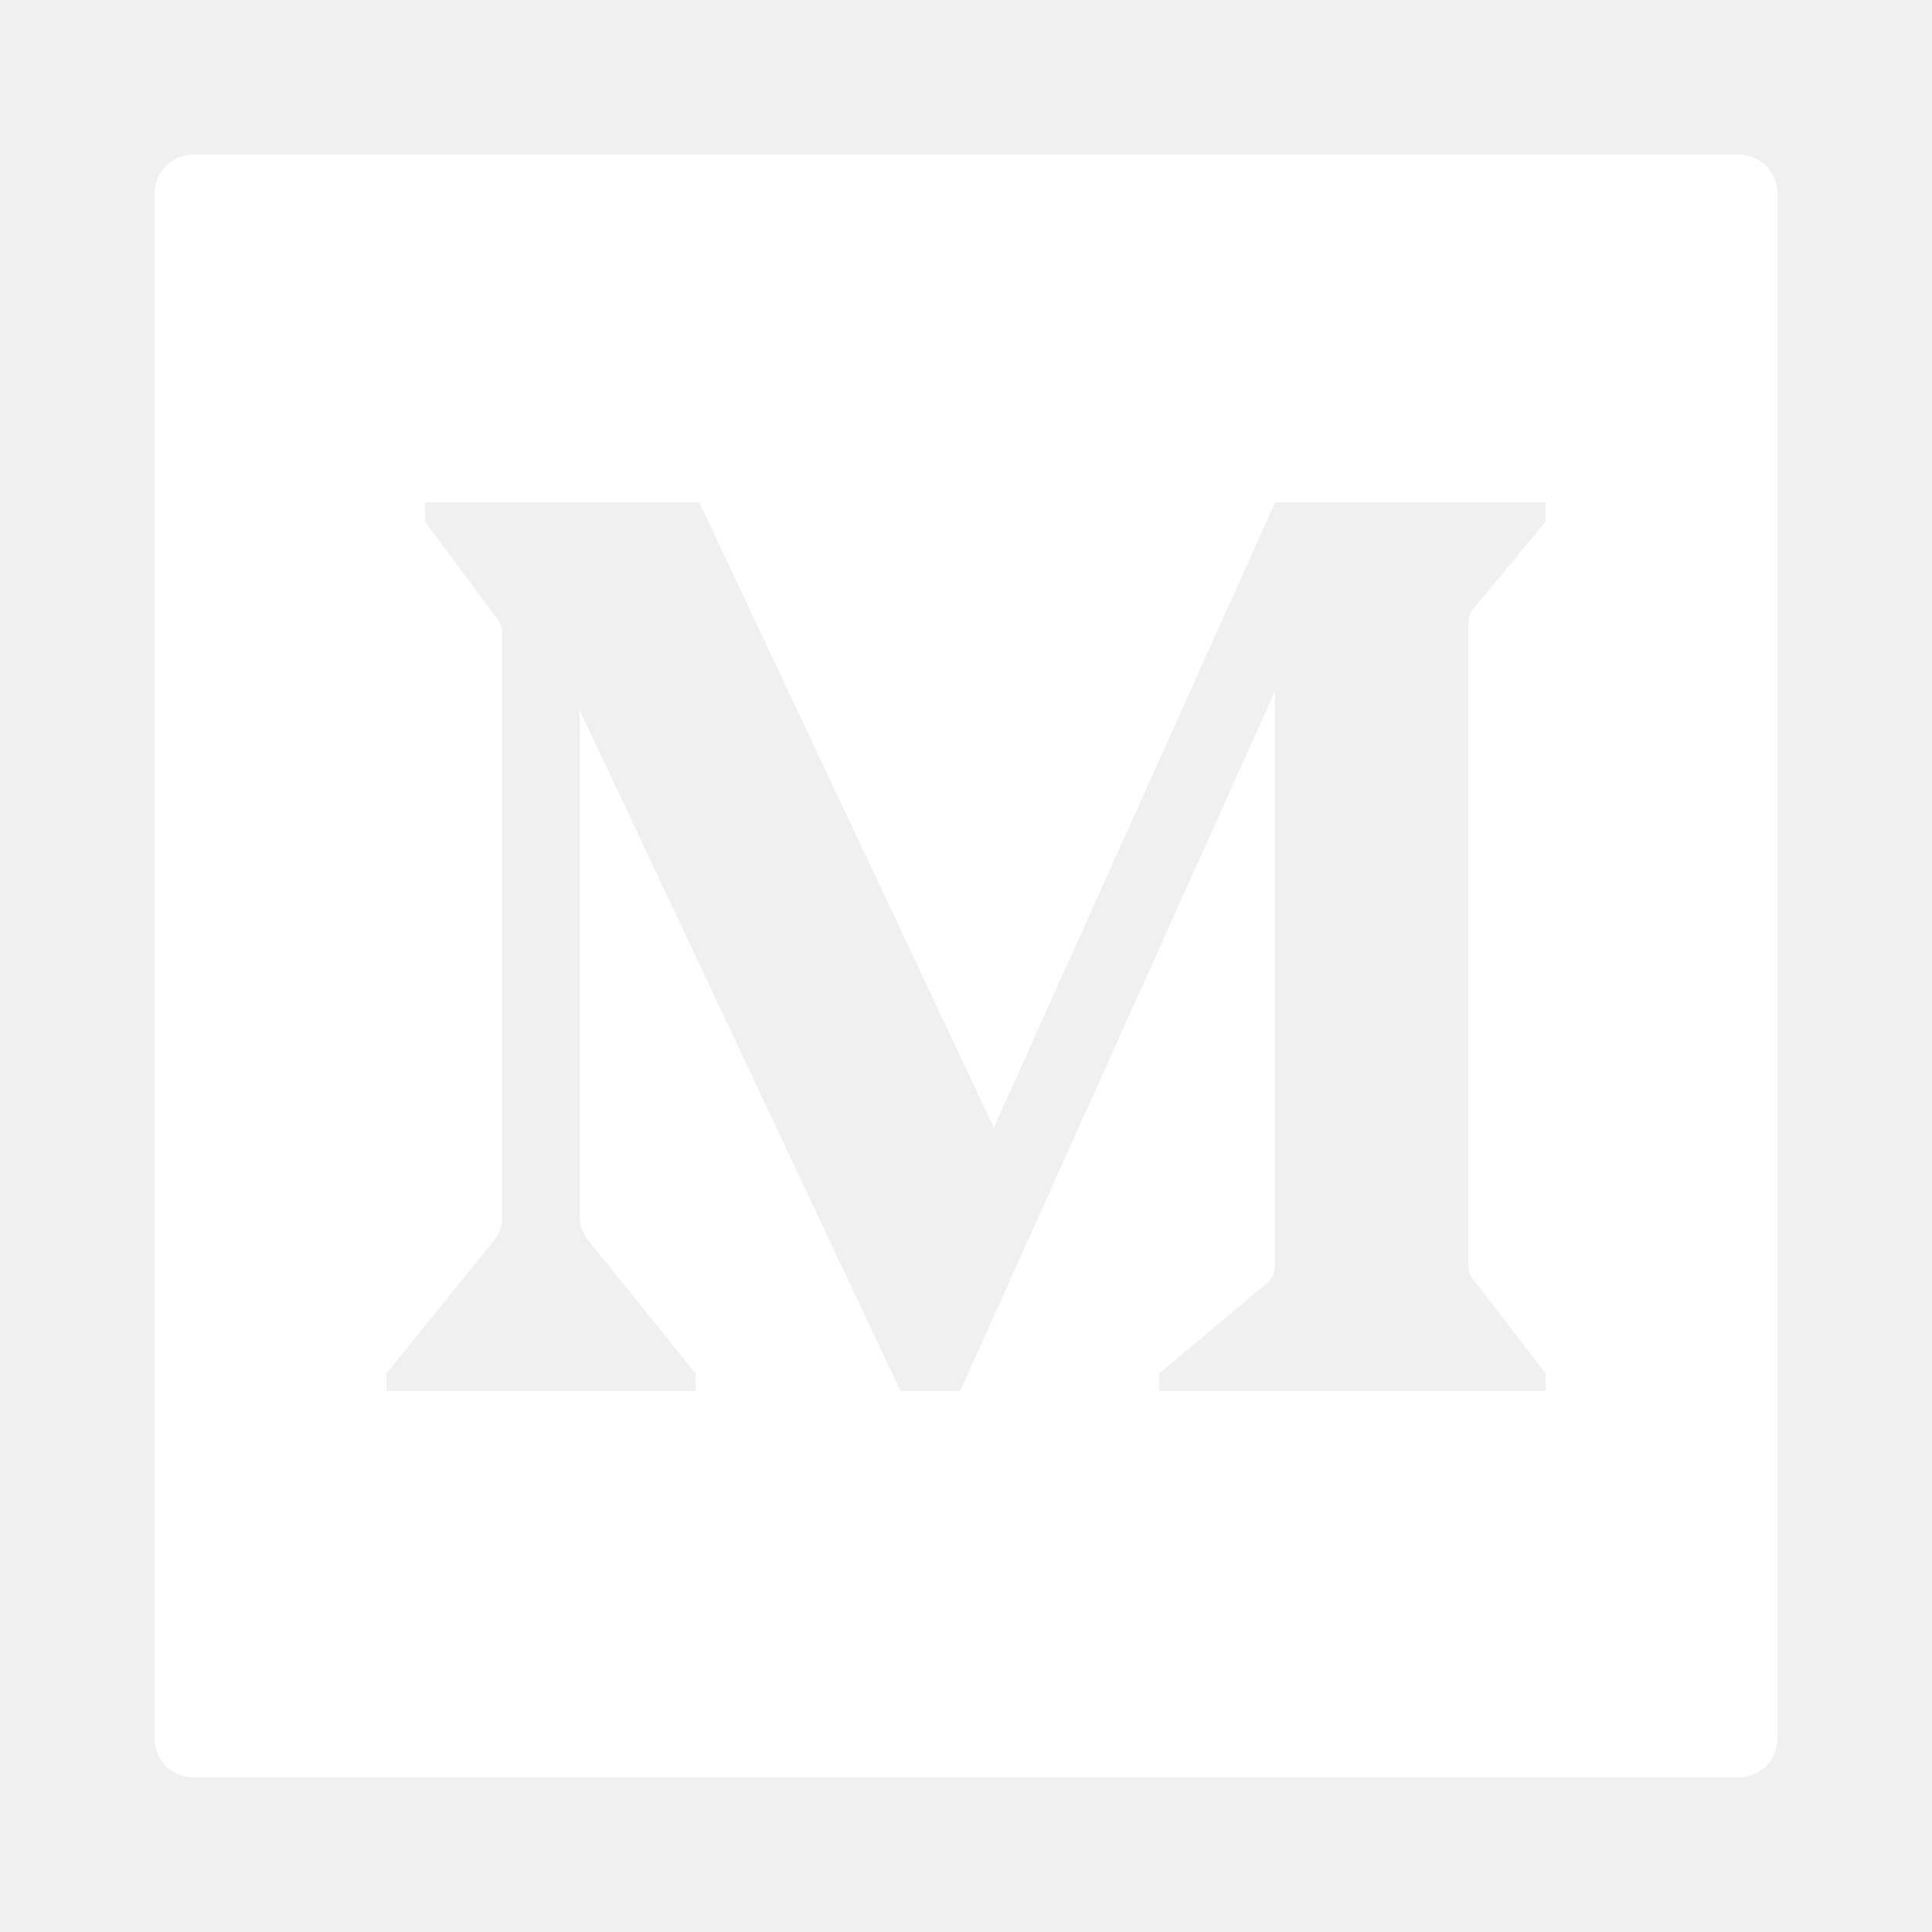
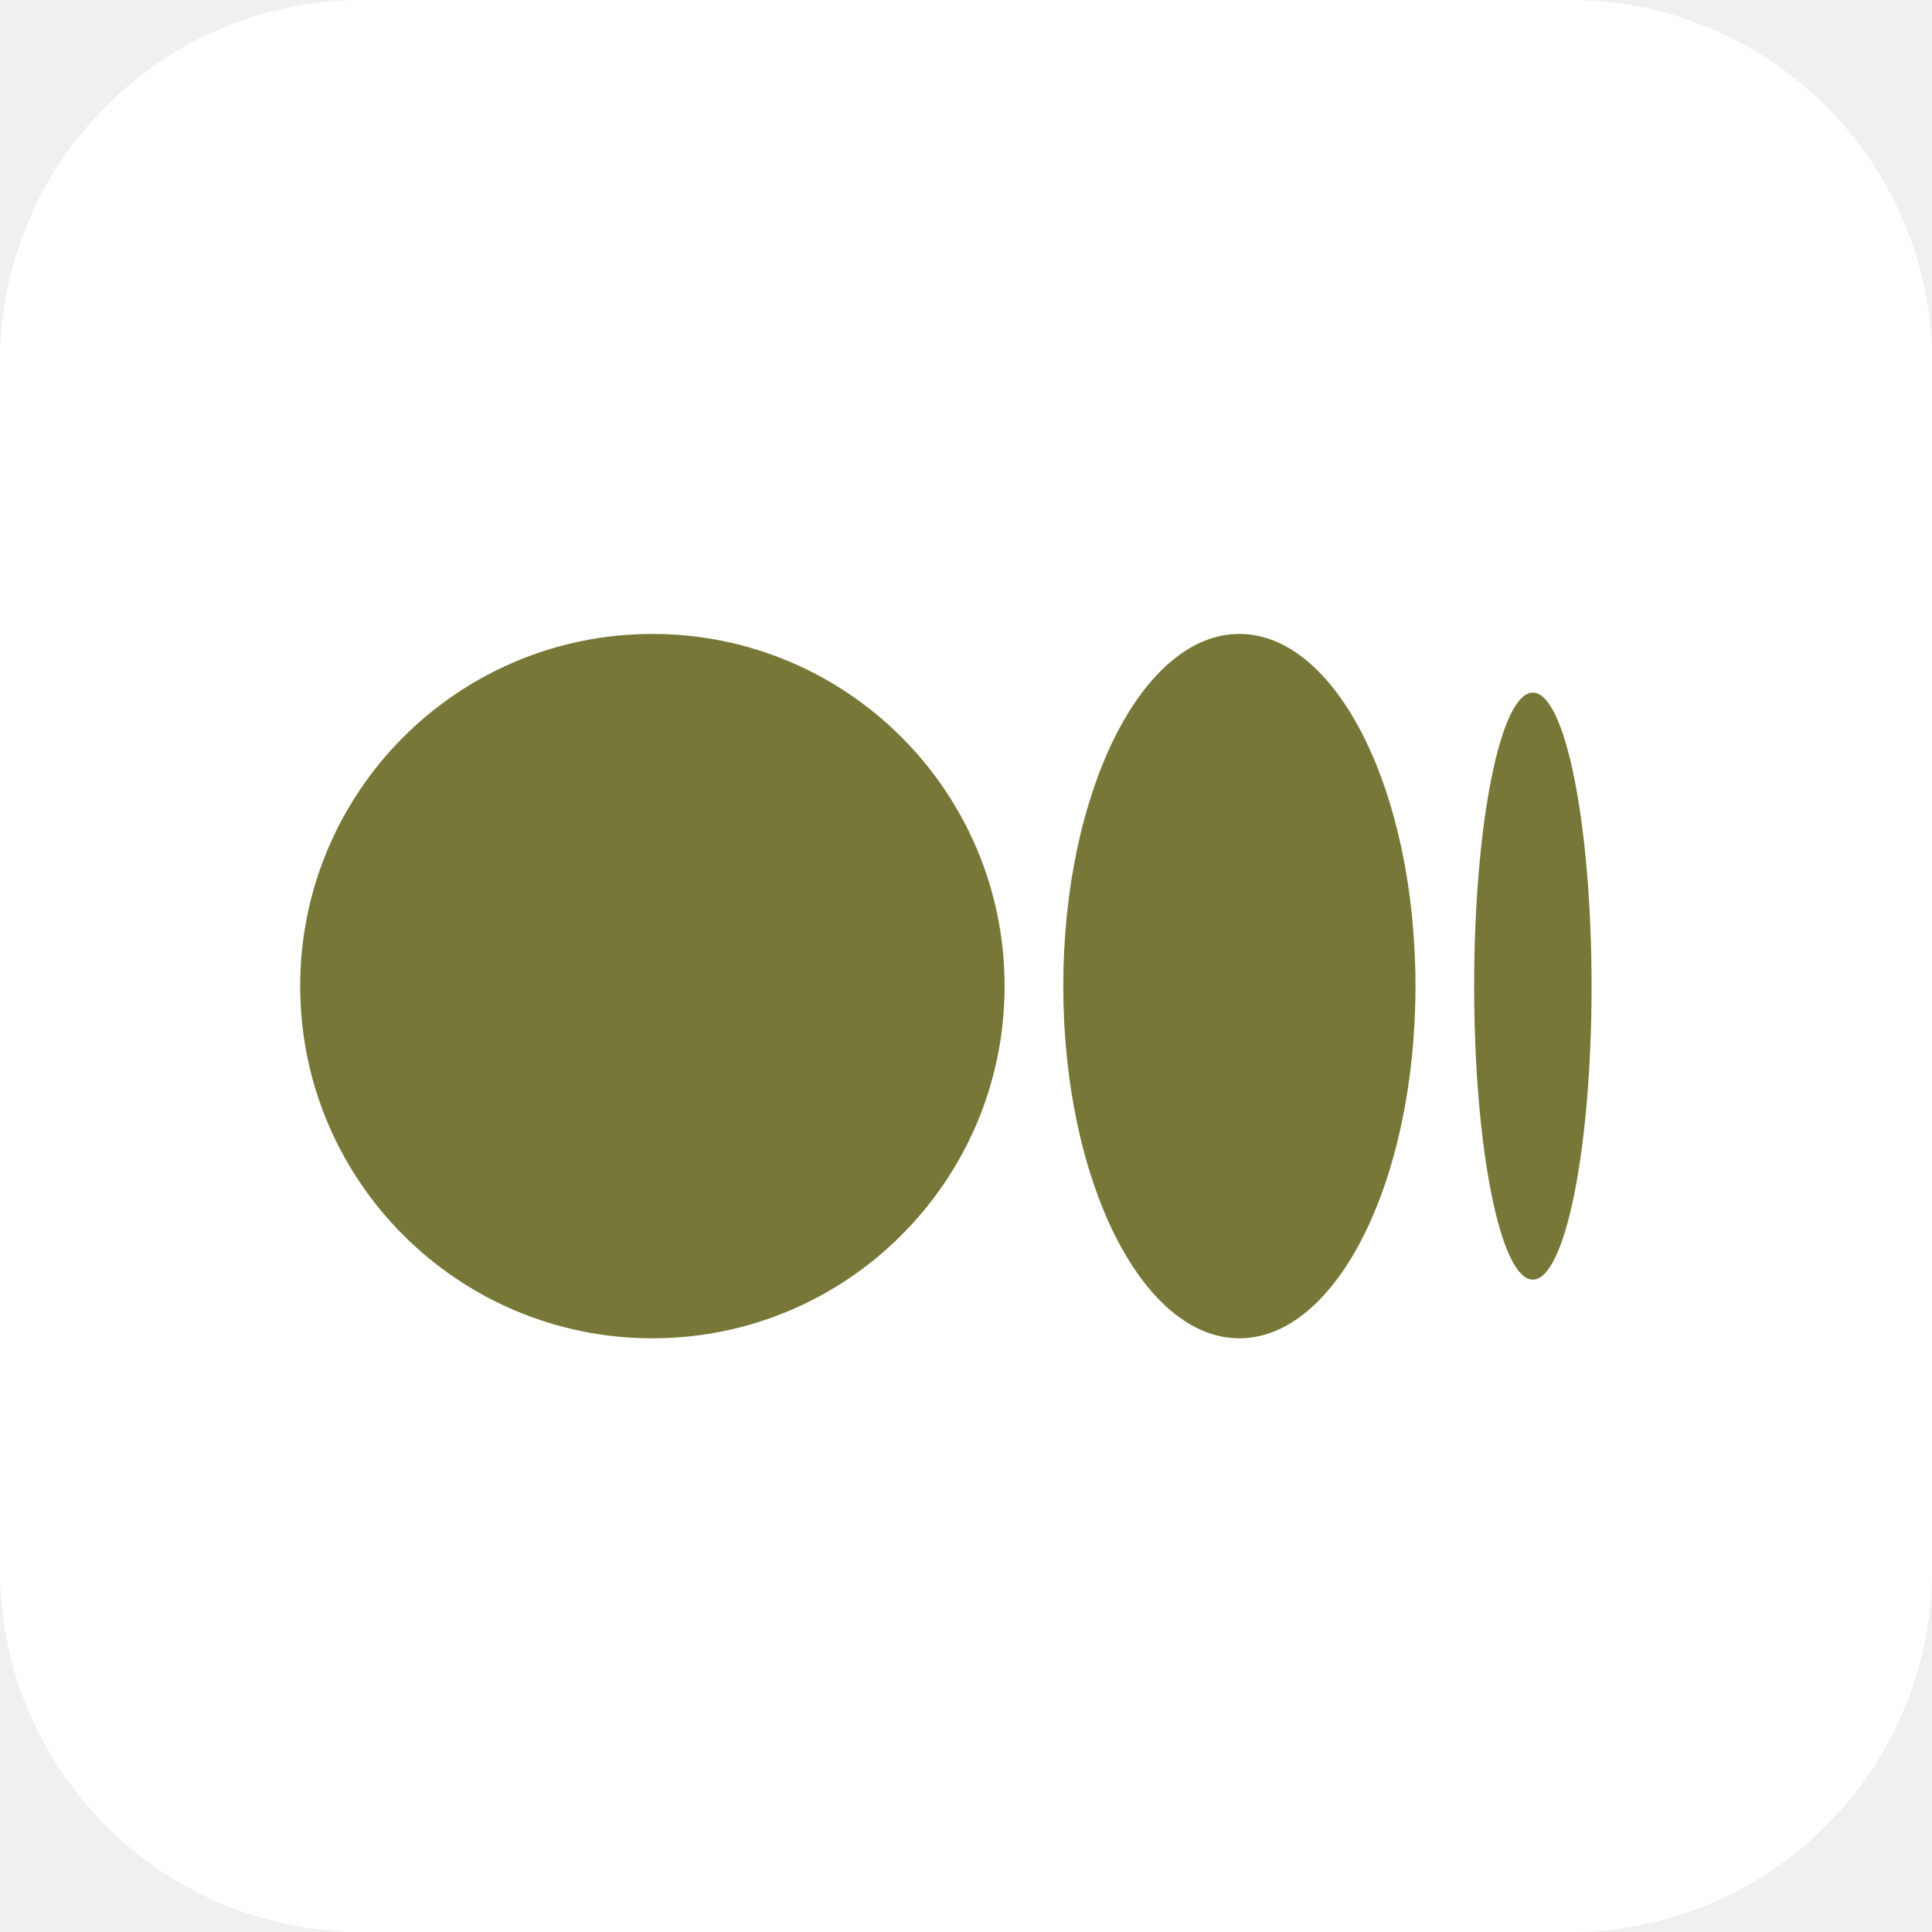
- <svg xmlns="http://www.w3.org/2000/svg" fill="#FFFFFF" viewBox="0 0 50 50" width="50px" height="50px">
-   <path d="M45,4H5C4.448,4,4,4.448,4,5v40c0,0.552,0.448,1,1,1h40c0.552,0,1-0.448,1-1V5C46,4.448,45.552,4,45,4z M40,13.5 l-1.821,2.197C38.064,15.811,38,15.965,38,16.125V32.75c0,0.16,0.064,0.314,0.179,0.428L40,35.546V36H30v-0.454l2.821-2.368 C32.936,33.064,33,32.91,33,32.75V17.879L24.848,36h-0.001h-1.543l0,0L15,18.375v13.108c0,0.22,0.076,0.433,0.215,0.605L18,35.546 V36h-8v-0.454l2.783-3.438C12.923,31.936,13,31.721,13,31.5V16.388c0-0.142-0.05-0.279-0.142-0.388L11,13.5V13h7.097l7.624,16.183 L33.002,13H40V13.5z" />
+ <svg xmlns="http://www.w3.org/2000/svg" width="48" height="48" viewBox="0 0 48 48" fill="none">
+   <rect width="48" height="48" rx="9" fill="white" />
+   <path d="M24.959 24.5C24.959 29.332 21.041 33.25 16.209 33.25C11.376 33.25 7.458 29.332 7.458 24.5C7.458 19.668 11.376 15.75 16.209 15.75C21.041 15.75 24.959 19.668 24.959 24.5Z" fill="#777737" />
+   <path d="M39.542 24.5C39.542 28.527 38.889 31.792 38.083 31.792C37.278 31.792 36.625 28.527 36.625 24.5C36.625 20.473 37.278 17.208 38.083 17.208C38.889 17.208 39.542 20.473 39.542 24.5Z" fill="#777737" />
+   <path d="M30.792 33.25C33.208 33.25 35.167 29.332 35.167 24.5C35.167 19.668 33.208 15.75 30.792 15.75C28.376 15.75 26.417 19.668 26.417 24.5C26.417 29.332 28.376 33.25 30.792 33.25Z" fill="#777737" />
</svg>
